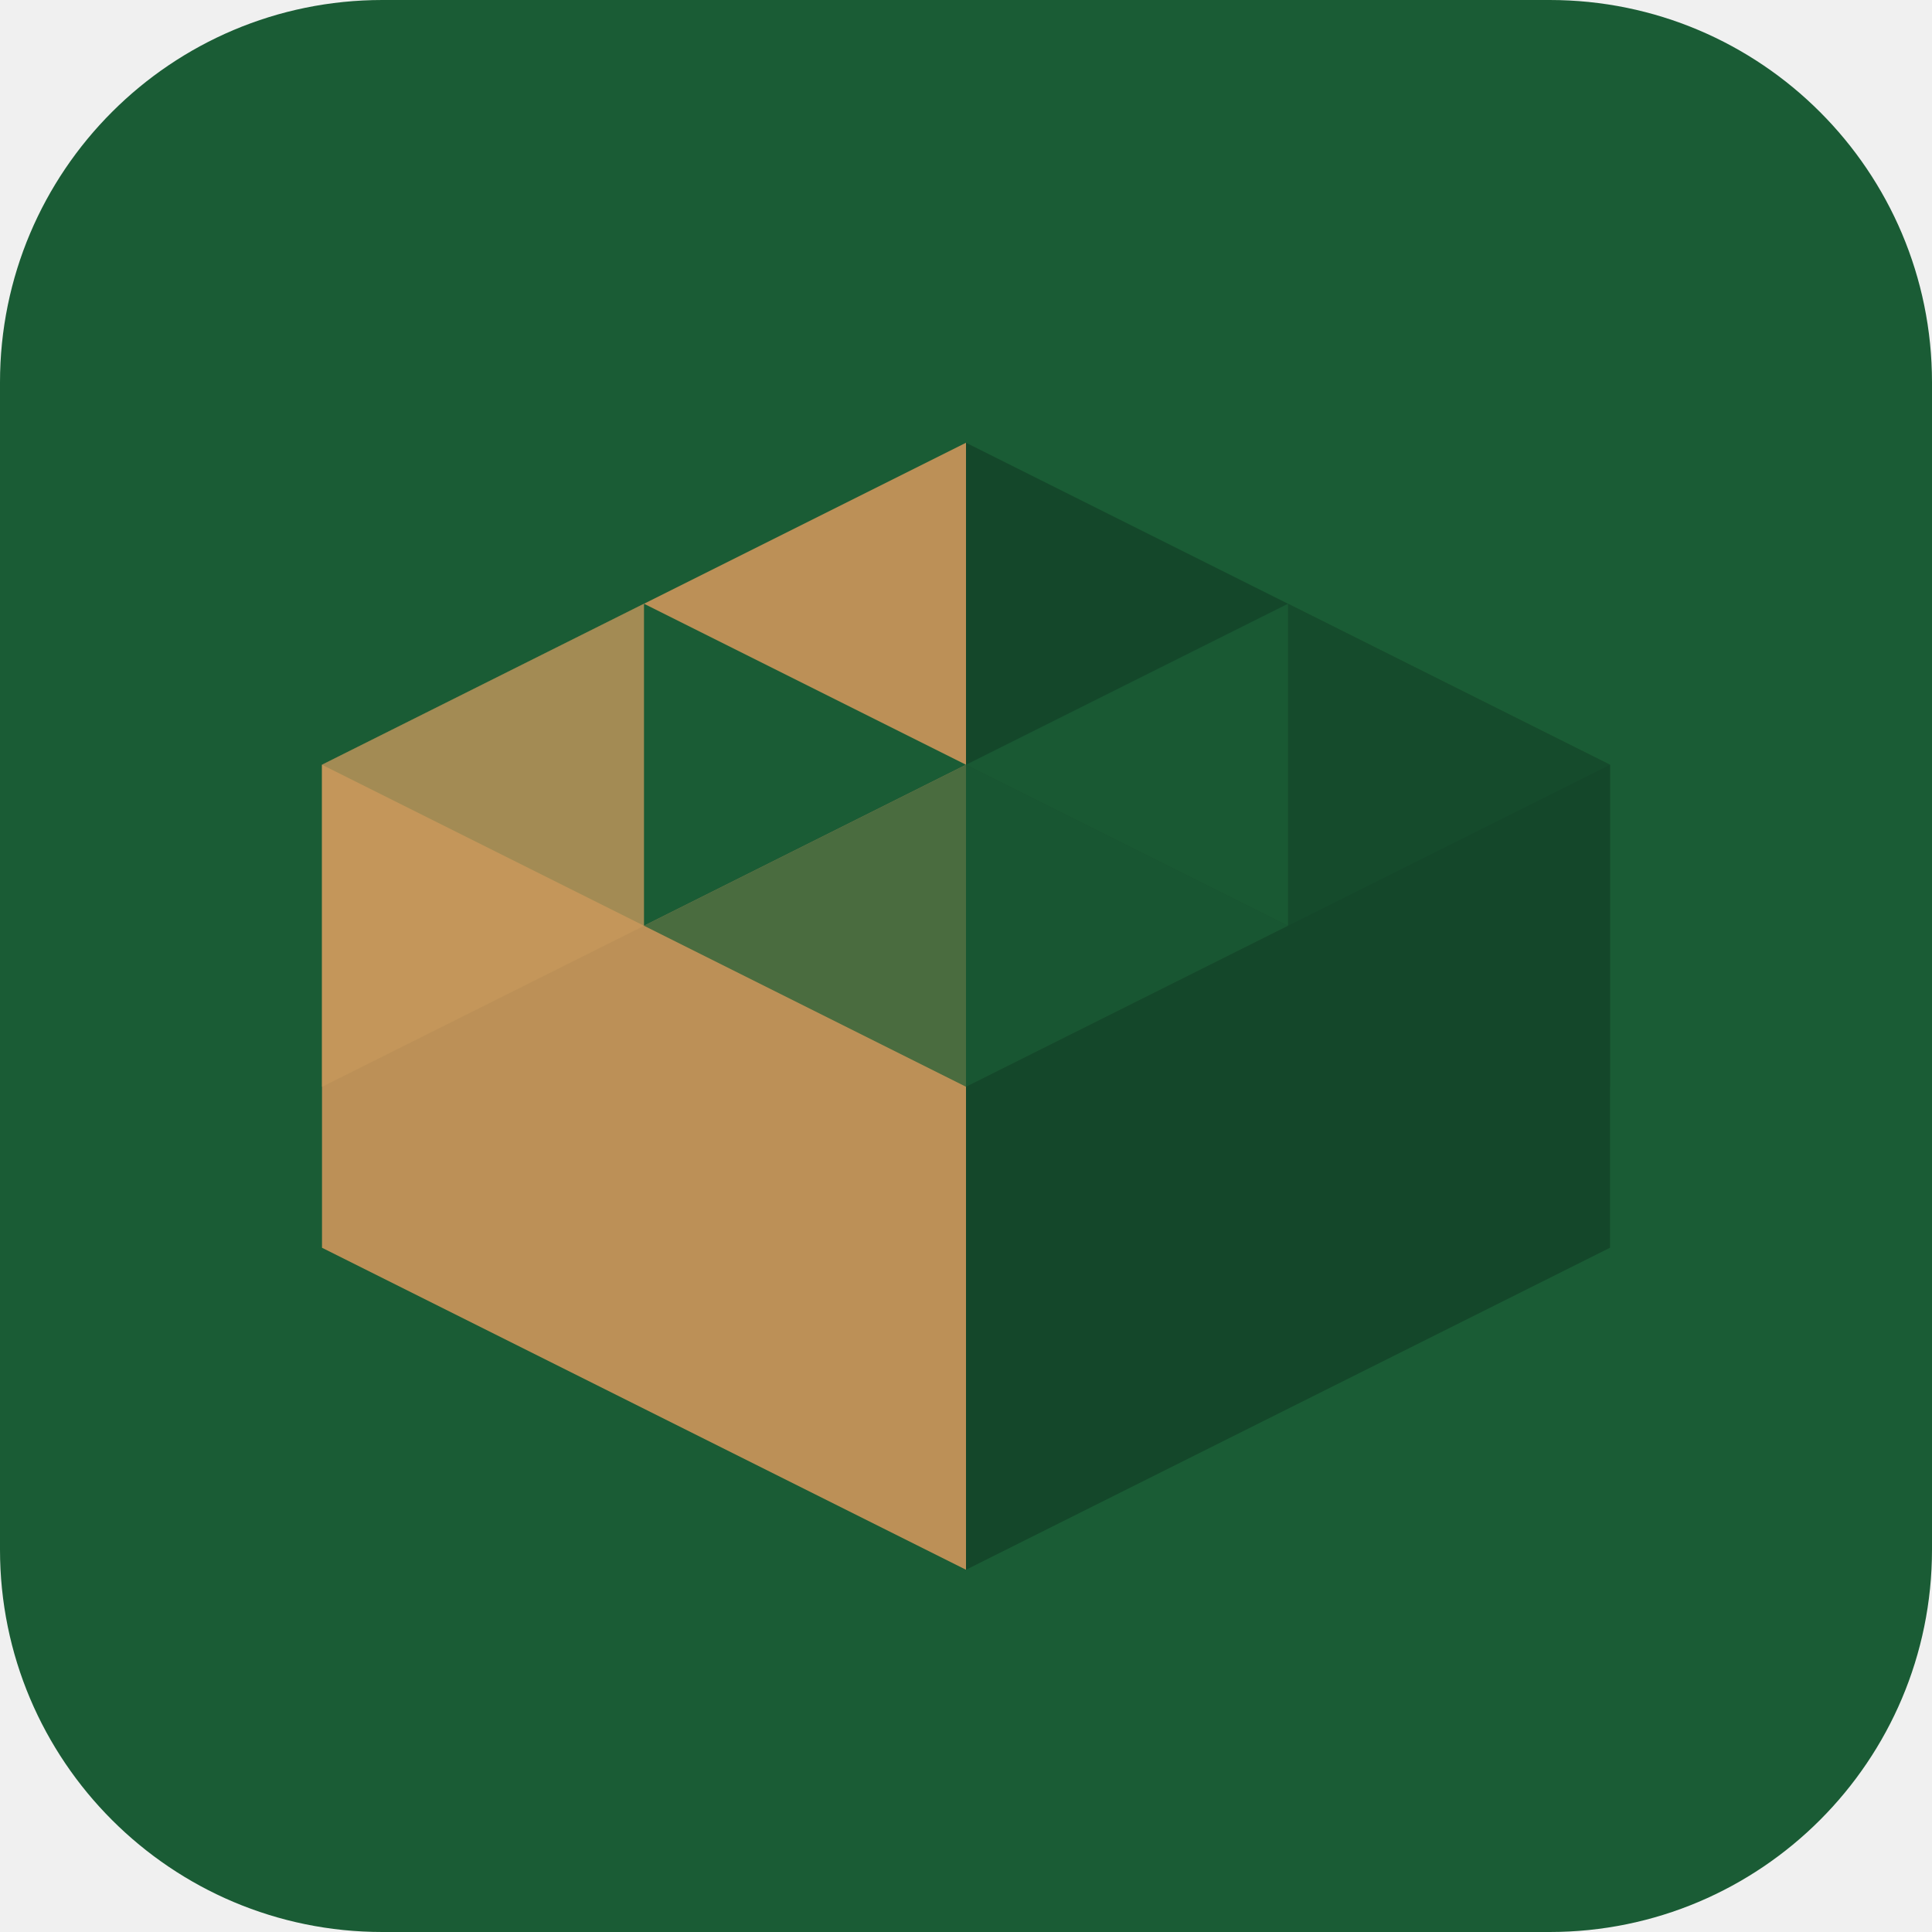
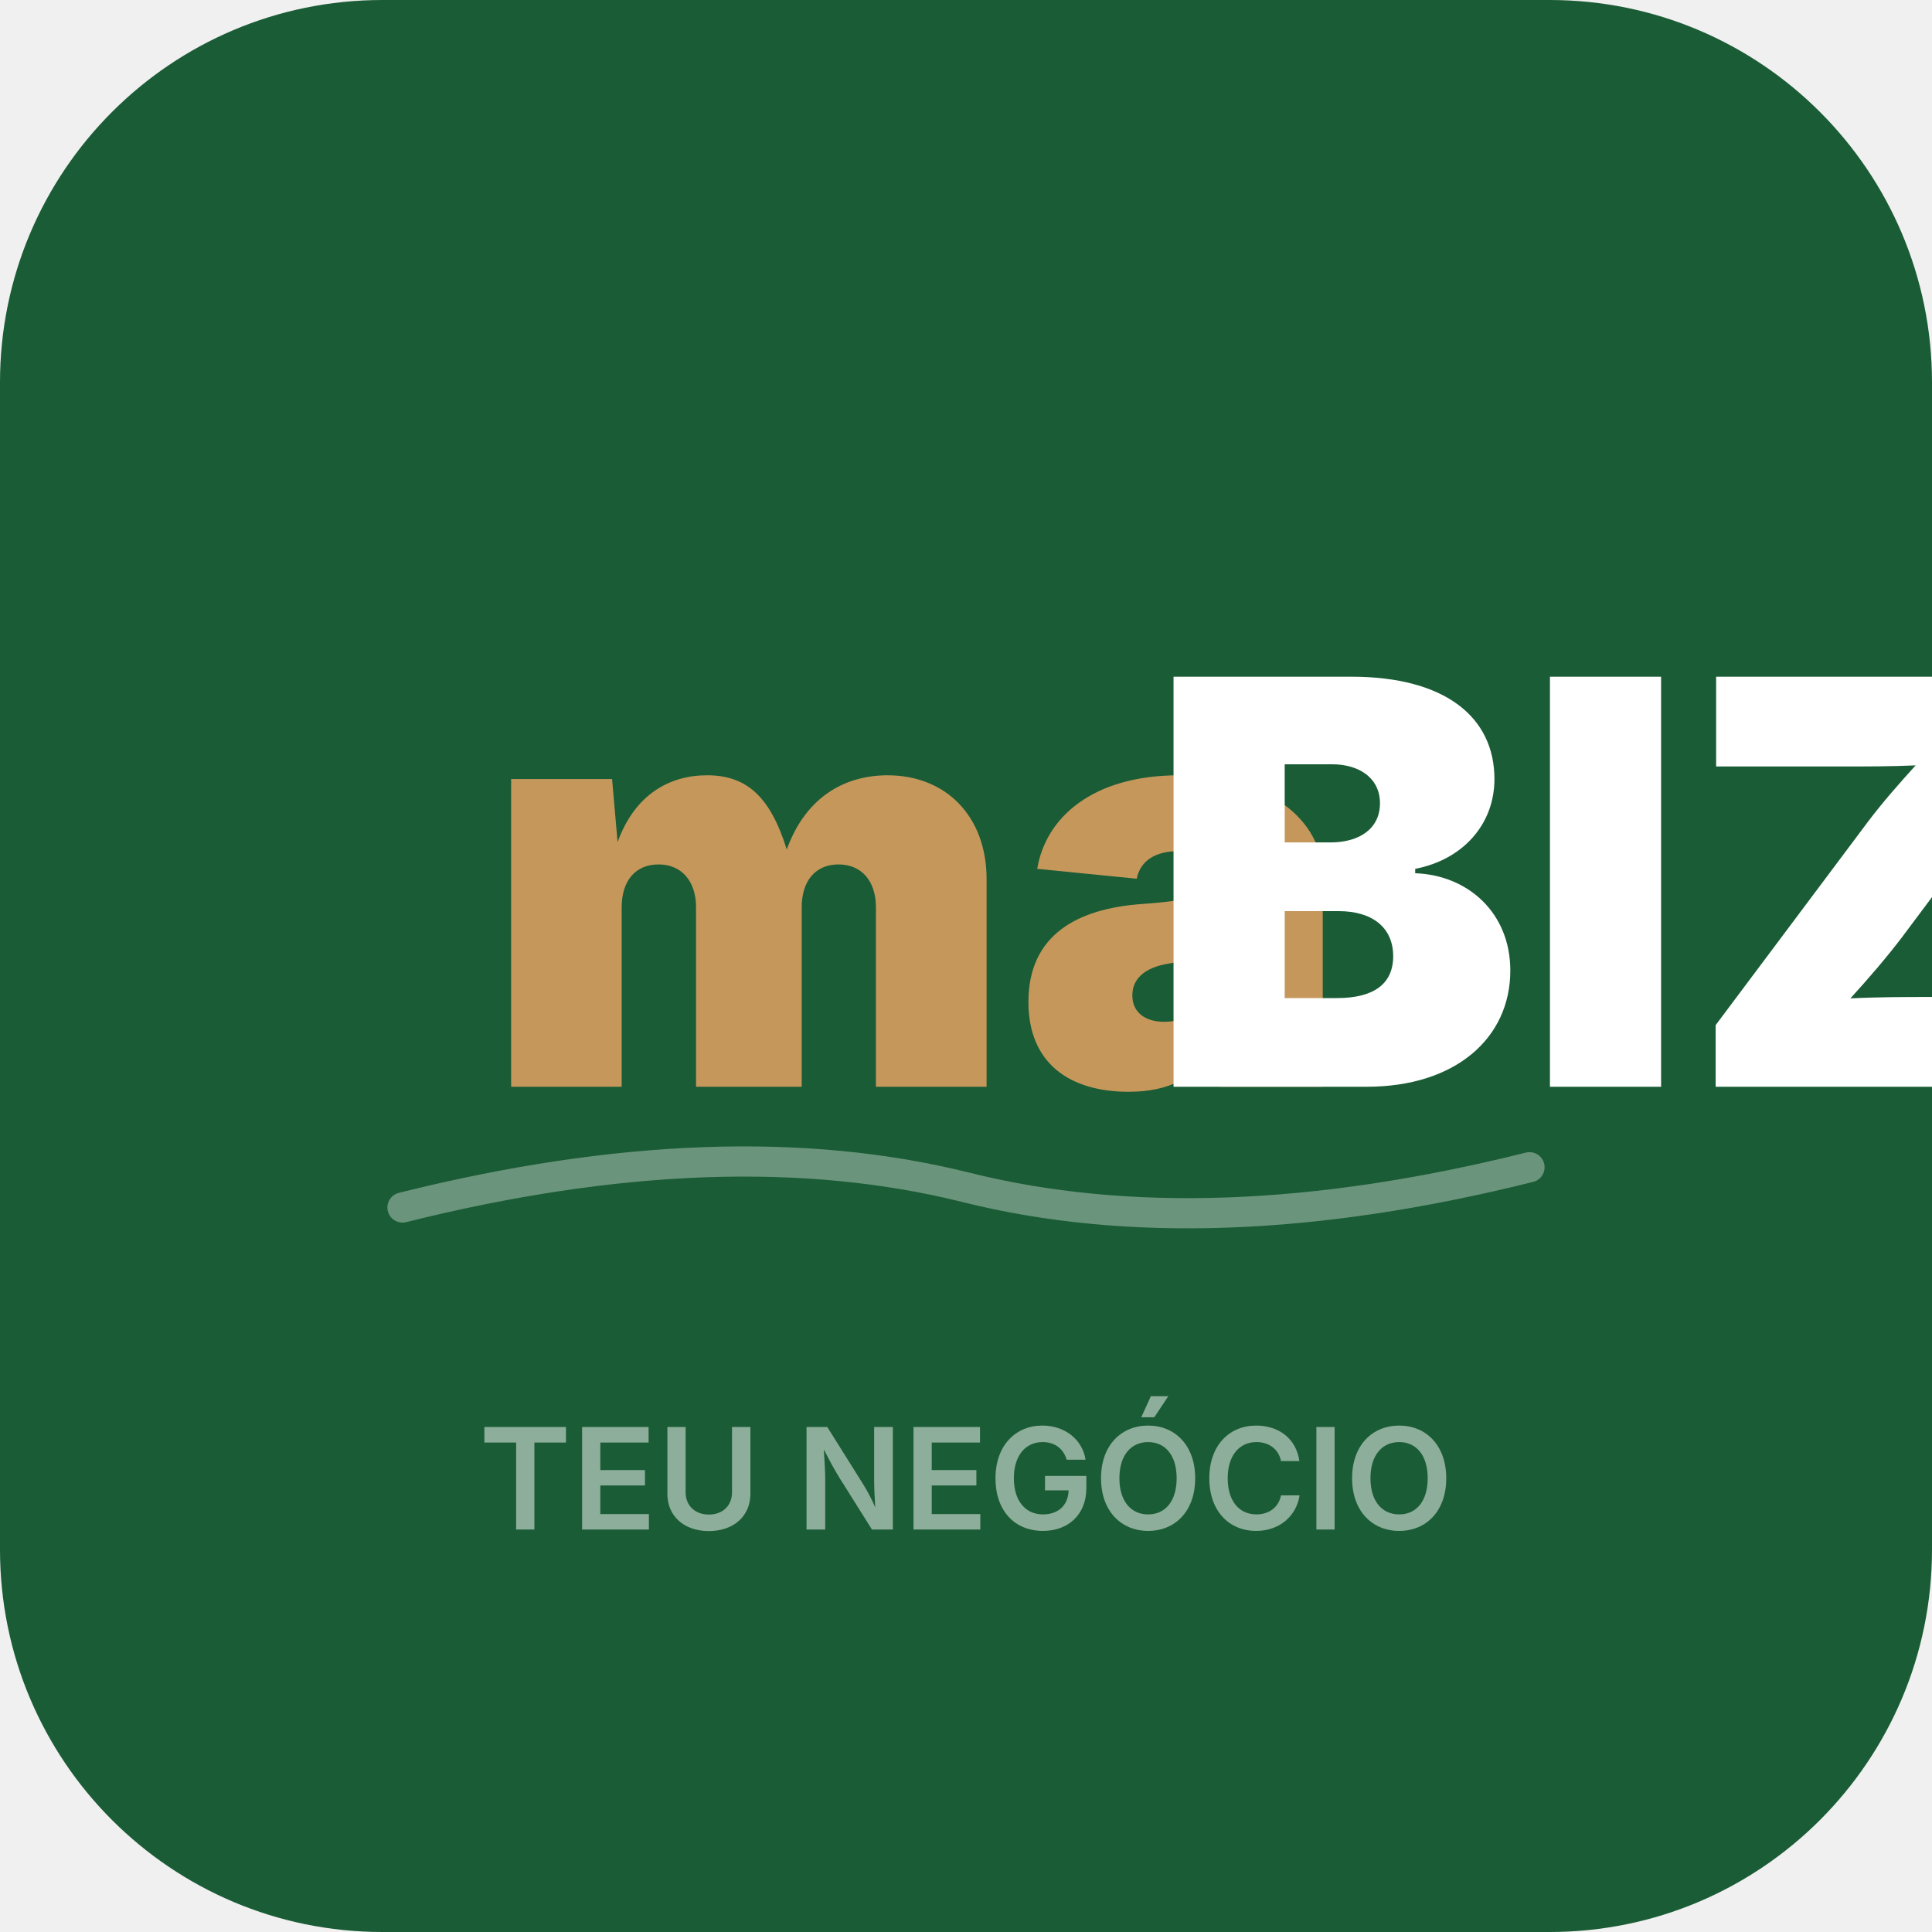
<svg xmlns="http://www.w3.org/2000/svg" width="192" height="192" viewBox="0 0 192 192">
  <rect width="192" height="192" rx="38" fill="#1A5C35" />
-   <path d="M32 76 L96 44 L96 156 L32 124Z" fill="#C5975B" />
-   <path d="M32 76 L96 44 L96 156 L32 124Z" fill="black" opacity="0.05" />
-   <path d="M96 44 L160 76 L160 124 L96 156Z" fill="#14472A" />
-   <path d="M32 76 L64 60 L96 76 L64 92Z" fill="#1A5C35" />
-   <path d="M96 76 L128 60 L160 76 L128 92Z" fill="#1A5C35" opacity="0.85" />
-   <path d="M64 92 L96 76 L128 92 L96 108Z" fill="#1A5C35" opacity="0.7" />
-   <path d="M32 76 L64 60 L64 92 L32 108Z" fill="#C5975B" opacity="0.8" />
-   <path d="M160 76 L128 60 L128 92 L160 108Z" fill="#14472A" opacity="0.8" />
+   <text x="48" y="108" font-family="system-ui,-apple-system,sans-serif" font-size="56" font-weight="900" fill="#C5975B">ma</text>
+   <text x="114" y="108" font-family="system-ui,-apple-system,sans-serif" font-size="56" font-weight="900" fill="white">BIZ</text>
+   <path d="M40 120 Q72 112 96 118 Q120 124 152 116" stroke="white" stroke-width="3" fill="none" opacity="0.35" stroke-linecap="round" />
+   <text x="96" y="152" text-anchor="middle" font-family="system-ui,-apple-system,sans-serif" font-size="14" font-weight="600" fill="white" opacity="0.5">TEU NEGÓCIO</text>
</svg>
